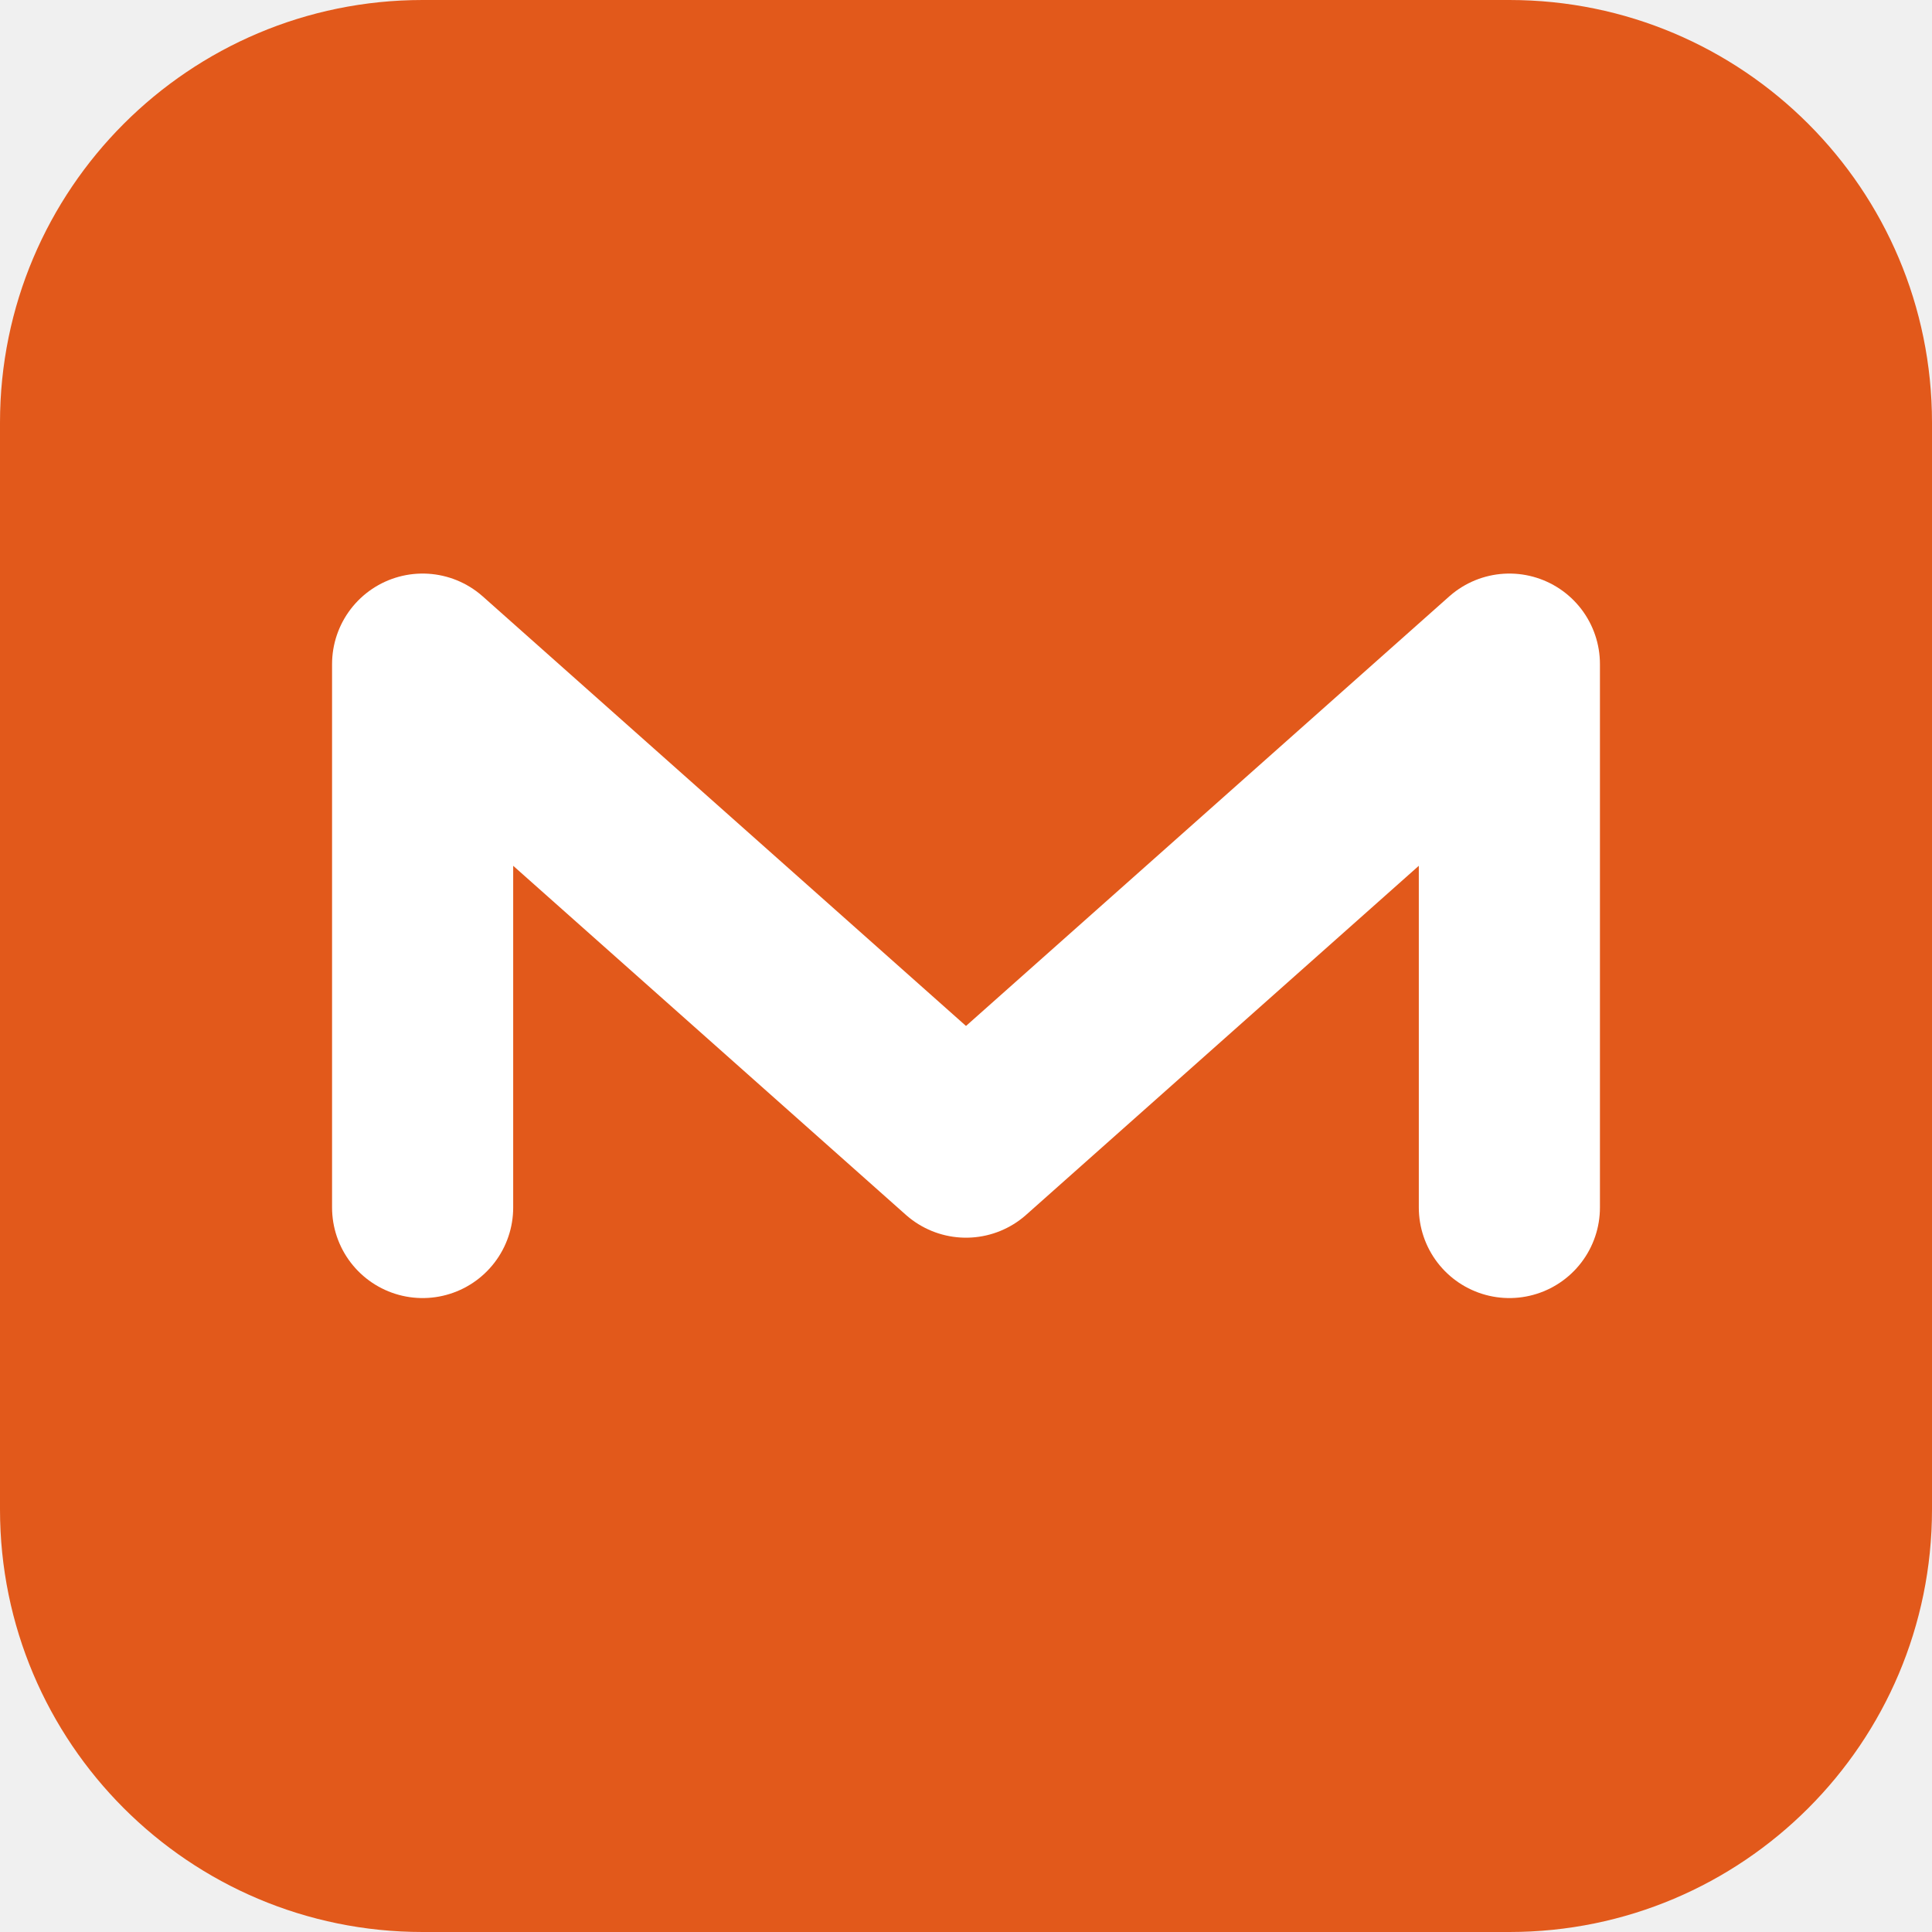
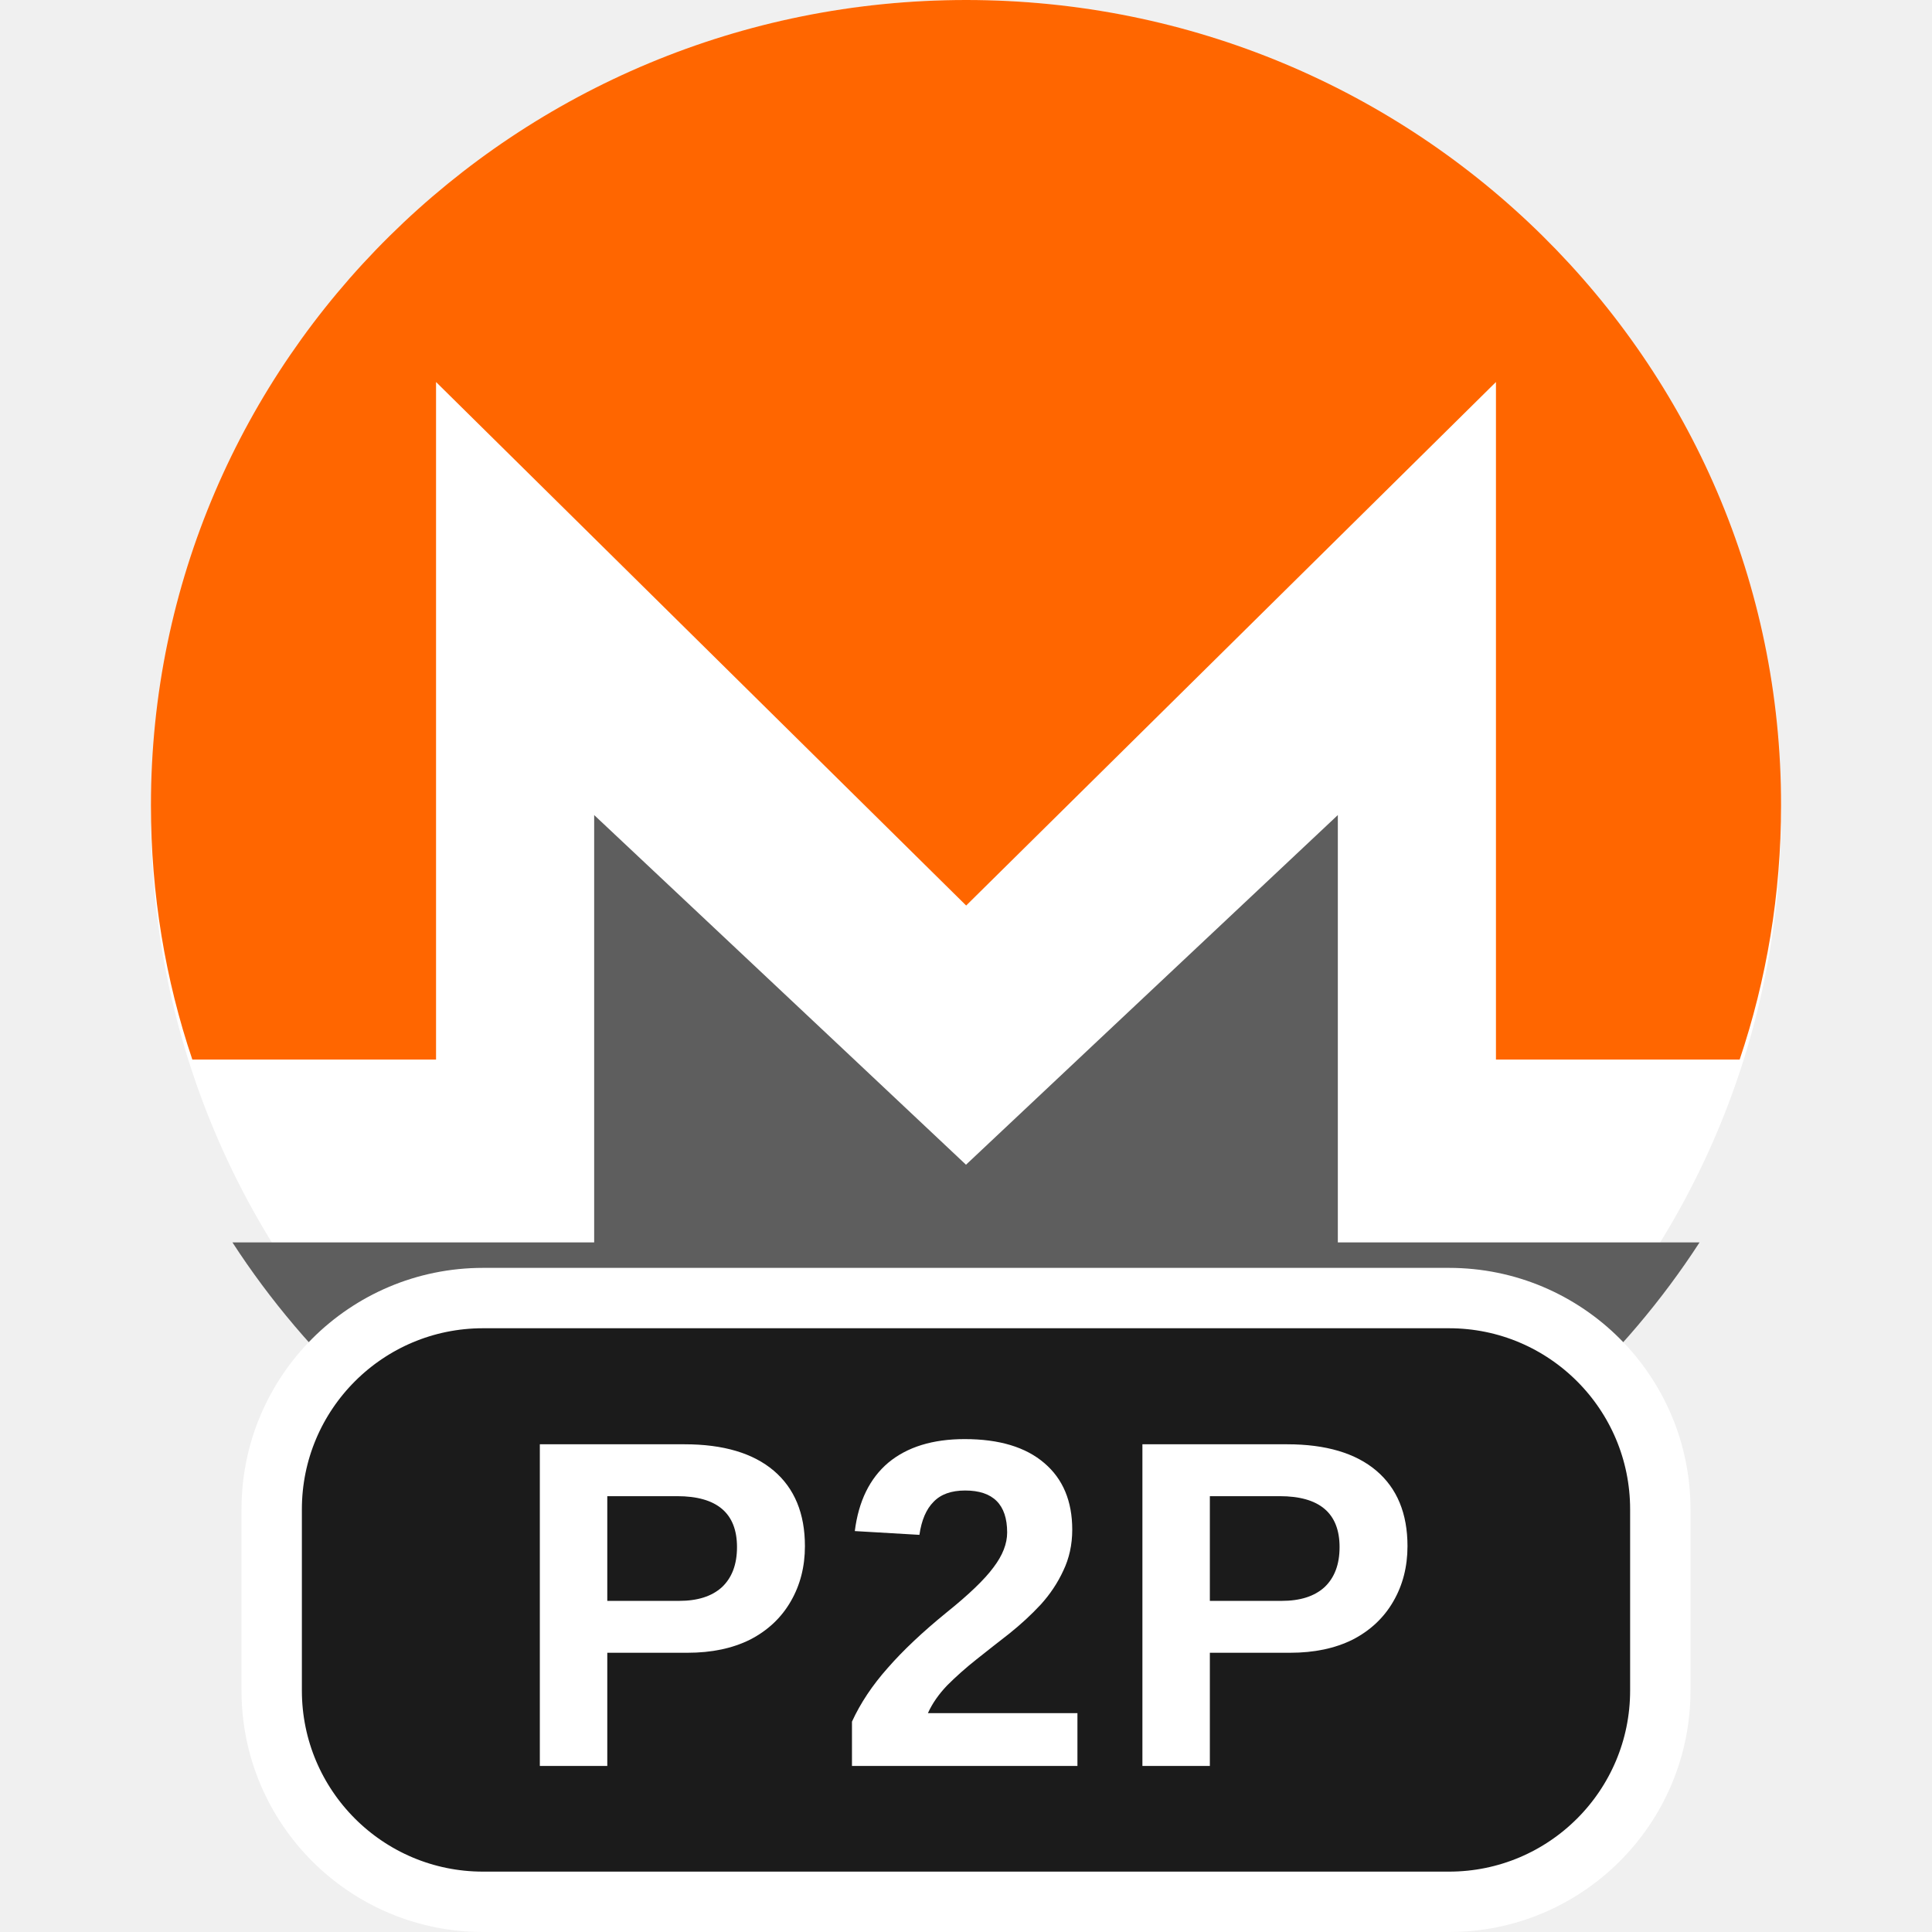
<svg xmlns="http://www.w3.org/2000/svg" viewBox="0 0 64 64">
-   <rect width="64" height="64" rx="14" fill="#e2591b" />
-   <path d="M14 40V22l18 16 18-16v18" fill="none" stroke="#fff" stroke-width="6" stroke-linecap="round" stroke-linejoin="round" />
+   <g transform="translate(5 0) scale(2.7)">
+     <circle cx="10" cy="10" r="10" fill="#fff" />
+     <path d="M10.002 0C4.477 0 0 4.425 0 9.88C0 10.971 0.177 12.021 0.508 13H3.498V4.687L10.002 11.11L16.502 4.687V13H19.492C19.823 12.017 20 10.971 20 9.88C20.004 4.425 15.527 0 10.002 0Z" fill="#FF6600" />
+     <path d="M8.426 12.809L5.438 10V15.243H1C2.85 18.097 6.19 20 10 20C13.81 20 17.15 18.097 19 15.243H14.562V10L11.574 12.809L10 14.29L8.426 12.809Z" fill="#5E5E5E" />
+   </g>
+   <rect x="9" y="43" width="46" height="20" rx="7" fill="#1b1b1b" stroke="#fff" stroke-width="2" />
+   <text x="32" y="58.5" text-anchor="middle" font-family="Arial, Helvetica, sans-serif" font-size="15.5" font-weight="700" fill="#fff" letter-spacing="0.5">P2P</text>
</svg>
